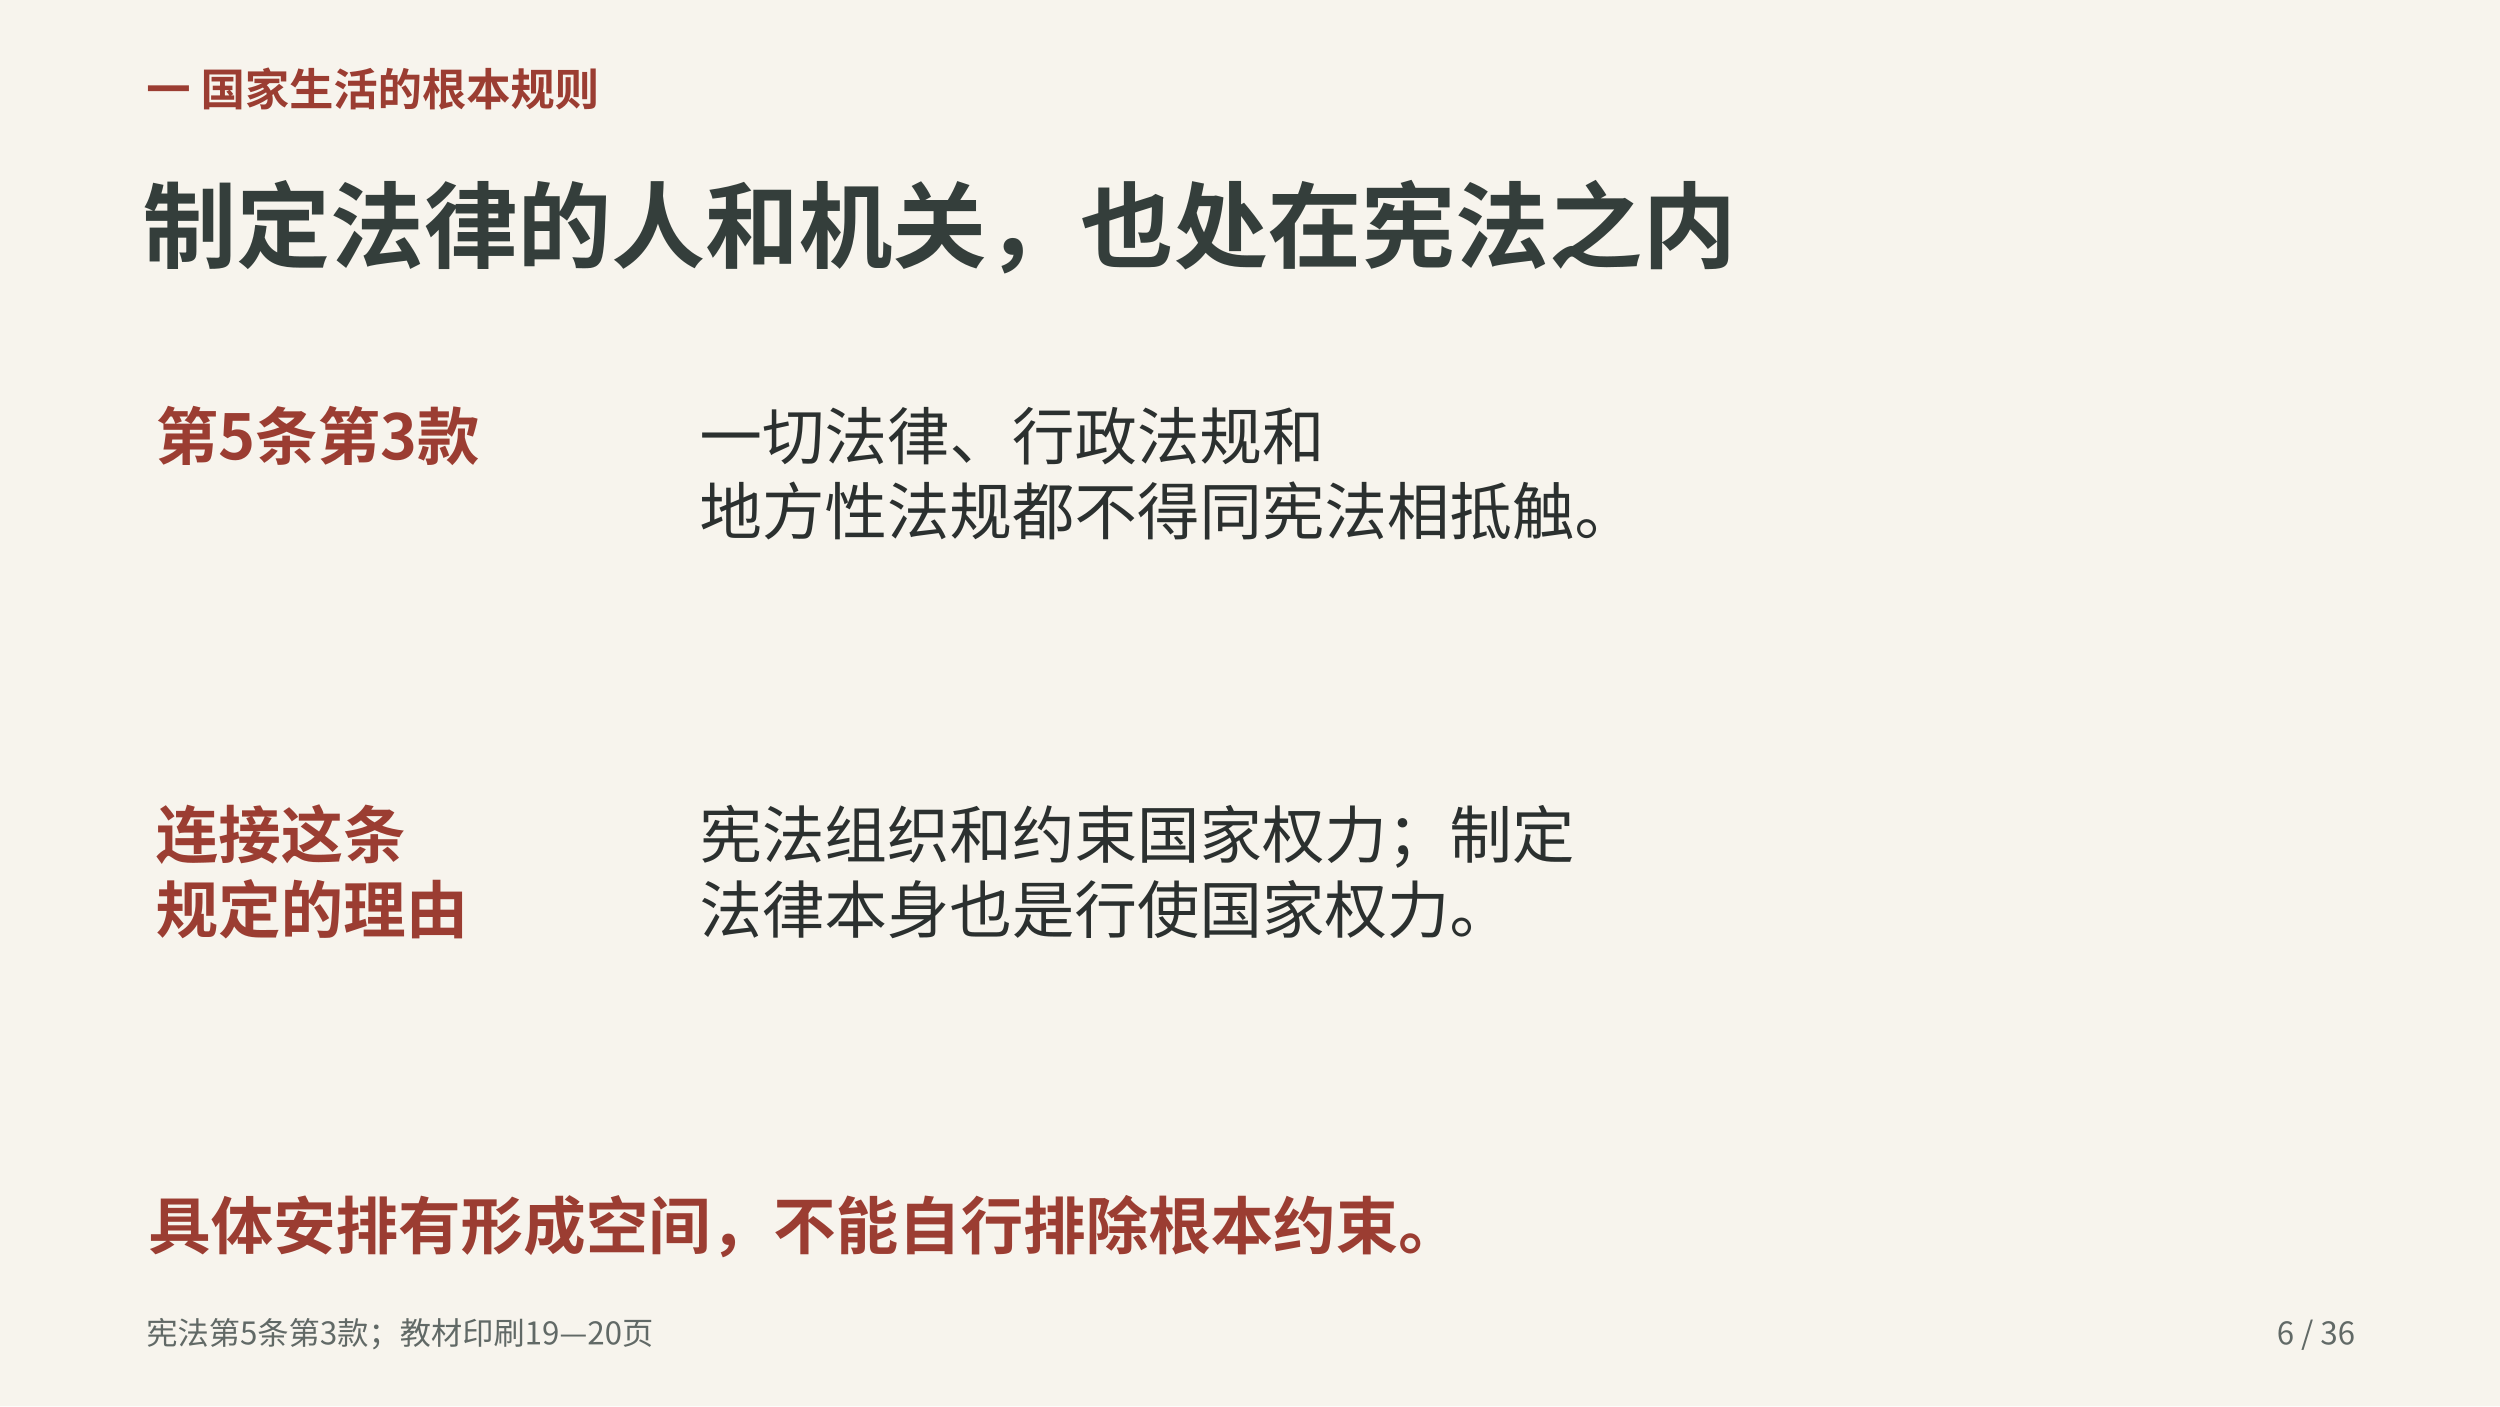
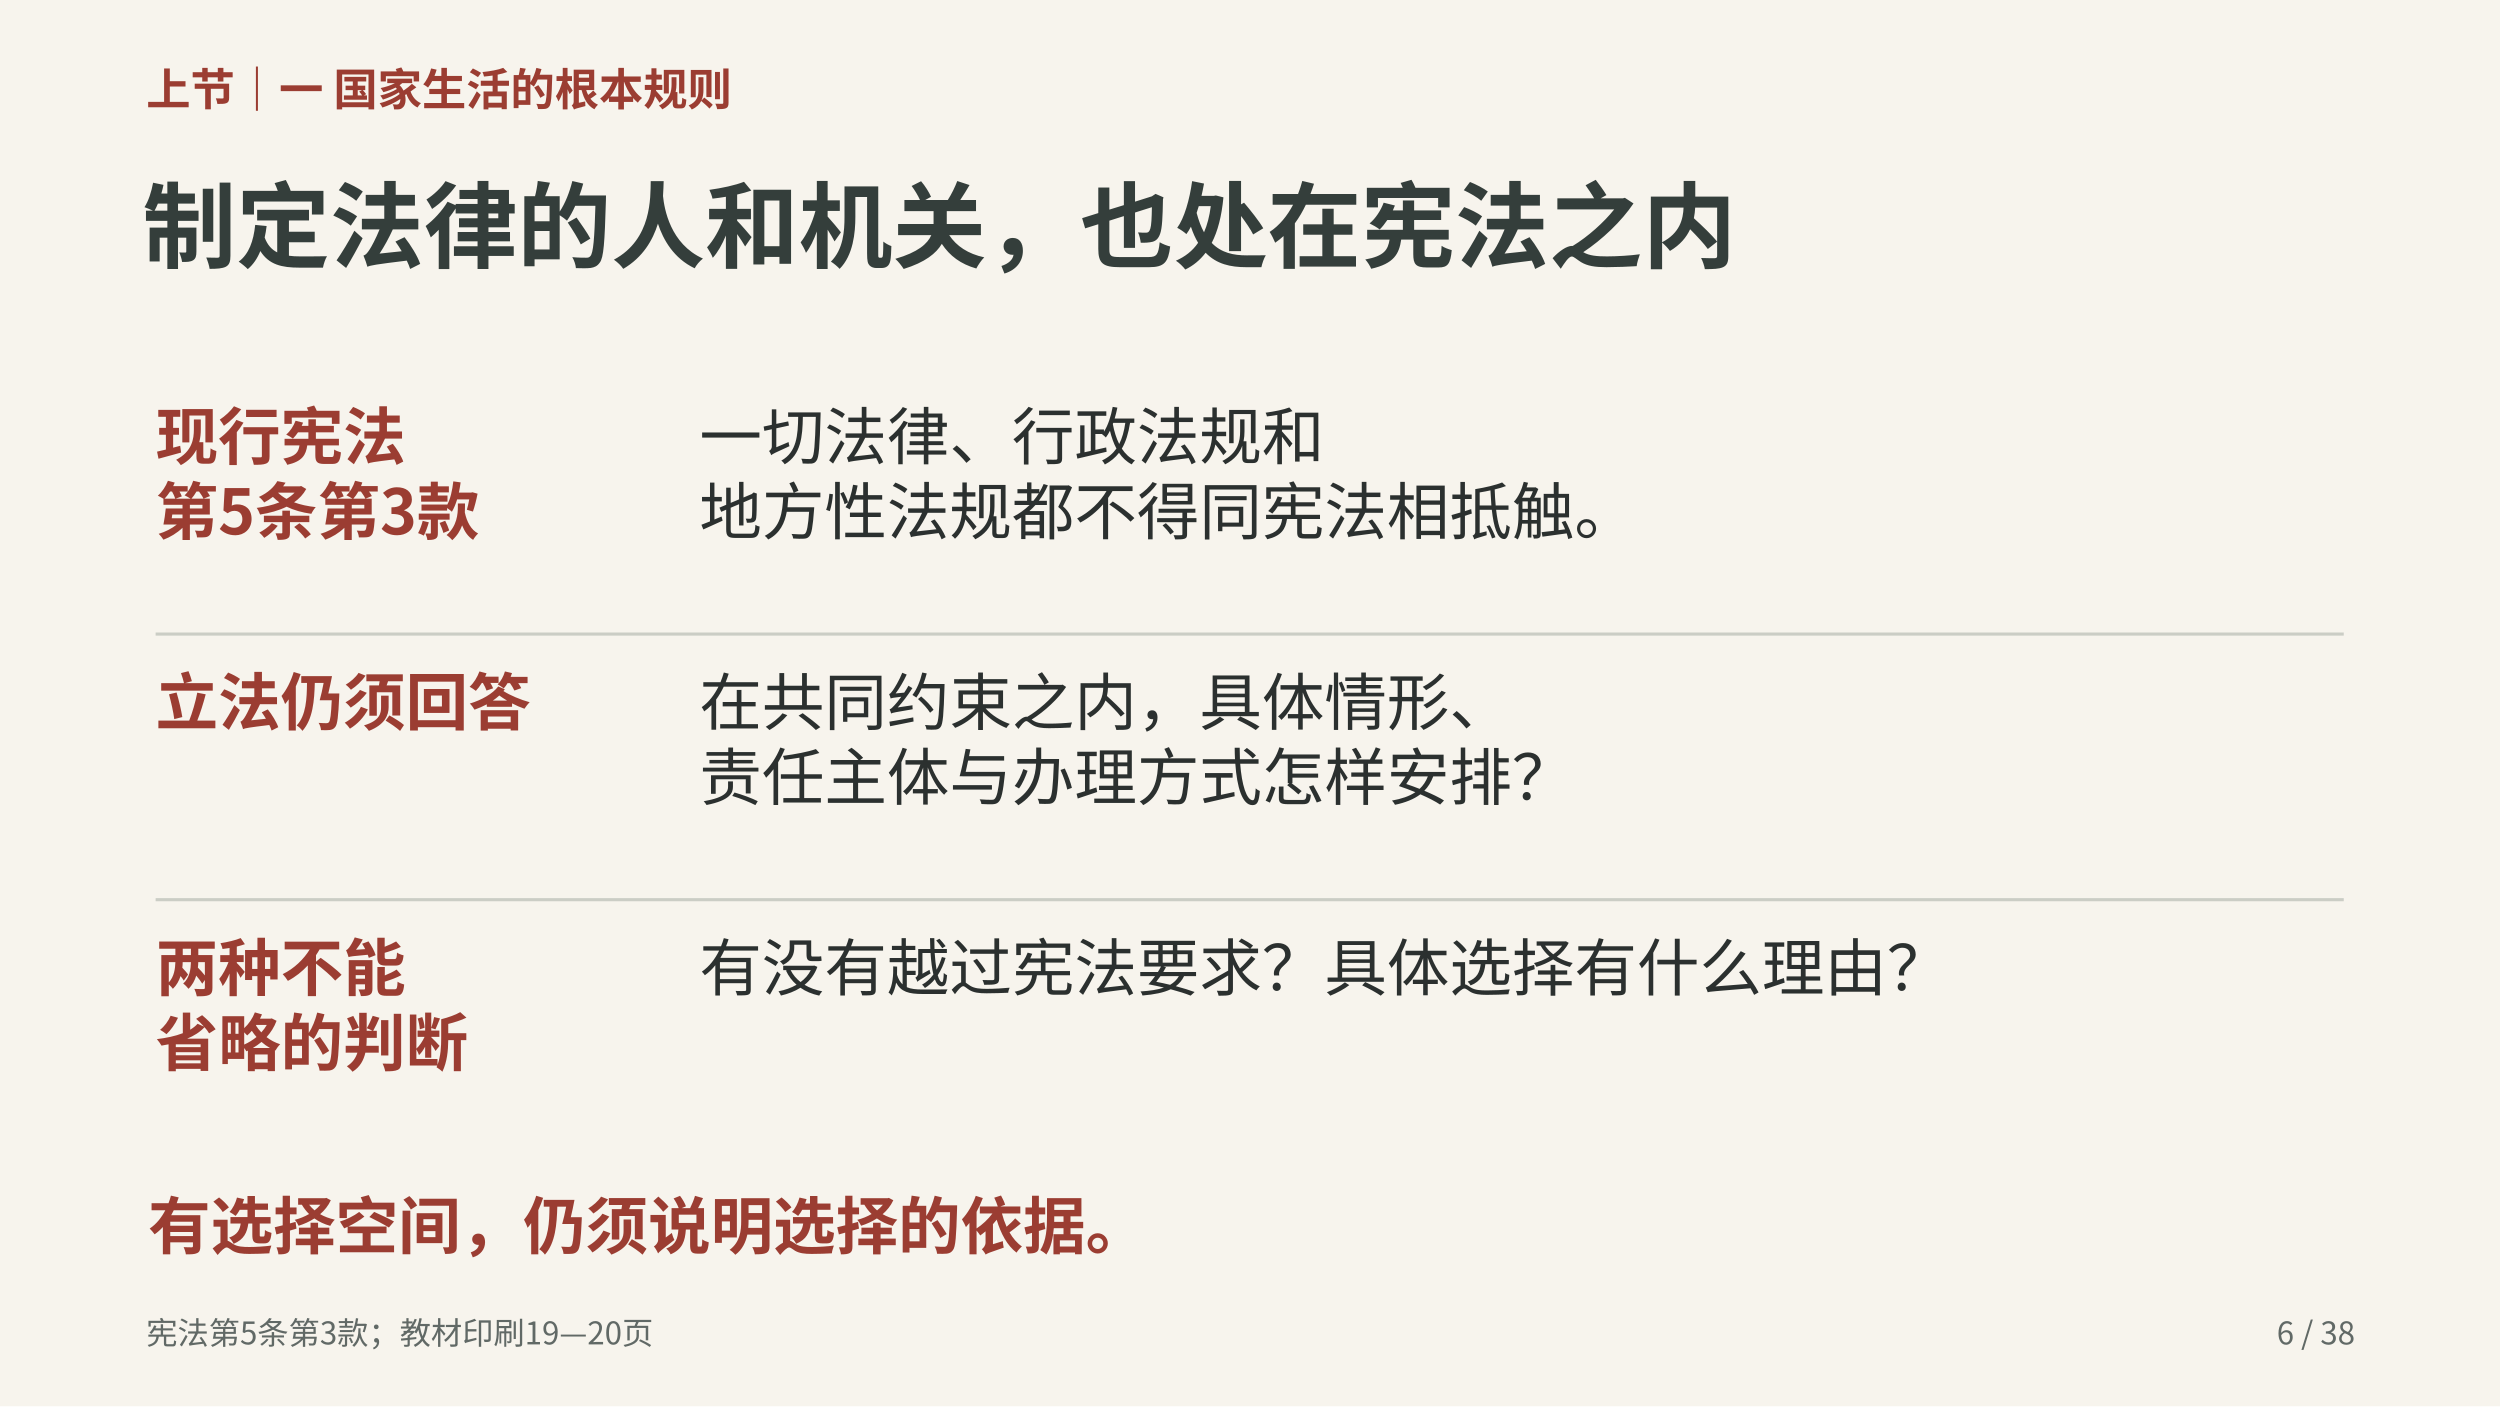
<svg xmlns="http://www.w3.org/2000/svg" viewBox="0 0 1600 900" width="1600" height="900">
  <defs>
    <marker id="arrow" viewBox="0 0 10 10" refX="8" refY="5" markerWidth="5" markerHeight="5" orient="auto-start-reverse">
      <path d="M 0 0 L 10 5 L 0 10 z" fill="#9B3D32" />
    </marker>
  </defs>
  <rect width="1600" height="900" fill="#F7F4ED" />
  <text x="93.6" y="67.5" font-family="Microsoft YaHei, Noto Sans CJK SC, sans-serif" font-size="28.333" font-weight="700" fill="#9B3D32" text-anchor="start">
-     <tspan x="93.6" dy="0">一 国家生活的根本规则</tspan>
+     <tspan x="93.6" dy="0">上节｜一 国家生活的根本规则</tspan>
  </text>
  <text x="91.2" y="166.8" font-family="Microsoft YaHei, Noto Sans CJK SC, sans-serif" font-size="60" font-weight="700" fill="#343E3B" text-anchor="start">
    <tspan x="91.2" dy="0">制定法律的人和机关，也处在宪法之内</tspan>
  </text>
  <text x="99.6" y="294" font-family="Microsoft YaHei, Noto Sans CJK SC, sans-serif" font-size="40" font-weight="700" fill="#9B3D32" text-anchor="start">
-     <tspan x="99.6" dy="0">第5条第3款</tspan>
+     <tspan x="99.6" dy="0">现行宪法</tspan>
+     <tspan x="99.6" dy="48">第5条第3款</tspan>
  </text>
  <text x="447.6" y="294" font-family="Microsoft YaHei, Noto Sans CJK SC, sans-serif" font-size="40" font-weight="400" fill="#2B302F" text-anchor="start">
    <tspan x="447.6" dy="0">一切法律、行政法规和</tspan>
    <tspan x="447.6" dy="48">地方性法规都不得同宪法相抵触。</tspan>
  </text>
-   <text x="99.6" y="549" font-family="Microsoft YaHei, Noto Sans CJK SC, sans-serif" font-size="40" font-weight="700" fill="#9B3D32" text-anchor="start">
-     <tspan x="99.6" dy="0">连接这条</tspan>
-     <tspan x="99.6" dy="48">规定的理由</tspan>
+   <line x1="99.6" y1="405.8" x2="1500" y2="405.8" stroke="#CBCDC5" stroke-width="2" />
+   <text x="99.6" y="464" font-family="Microsoft YaHei, Noto Sans CJK SC, sans-serif" font-size="40" font-weight="700" fill="#9B3D32" text-anchor="start">
+     <tspan x="99.6" dy="0">立法仍须回答</tspan>
  </text>
-   <text x="447.6" y="549" font-family="Microsoft YaHei, Noto Sans CJK SC, sans-serif" font-size="40" font-weight="400" fill="#2B302F" text-anchor="start">
-     <tspan x="447.6" dy="0">宪法组织和约束国家权力；制定</tspan>
-     <tspan x="447.6" dy="48">法律本身也是行使国家权力。</tspan>
+   <text x="447.6" y="464" font-family="Microsoft YaHei, Noto Sans CJK SC, sans-serif" font-size="40" font-weight="400" fill="#2B302F" text-anchor="start">
+     <tspan x="447.6" dy="0">在共同约束之内，具体情形、</tspan>
+     <tspan x="447.6" dy="48">责任主体与办理方式怎样安排？</tspan>
+   </text>
+   <line x1="99.6" y1="575.8" x2="1500" y2="575.8" stroke="#CBCDC5" stroke-width="2" />
+   <text x="99.6" y="634" font-family="Microsoft YaHei, Noto Sans CJK SC, sans-serif" font-size="40" font-weight="700" fill="#9B3D32" text-anchor="start">
+     <tspan x="99.6" dy="0">两种不能</tspan>
+     <tspan x="99.6" dy="48">省略的判断</tspan>
+   </text>
+   <text x="447.6" y="634" font-family="Microsoft YaHei, Noto Sans CJK SC, sans-serif" font-size="40" font-weight="400" fill="#2B302F" text-anchor="start">
+     <tspan x="447.6" dy="0">有没有越过宪法要求？具体选择有什么理由？</tspan>
  </text>
  <text x="94.8" y="799.2" font-family="Microsoft YaHei, Noto Sans CJK SC, sans-serif" font-size="40" font-weight="700" fill="#9B3D32" text-anchor="start">
-     <tspan x="94.8" dy="0">具体安排有形成空间，不能自行排除根本约束。</tspan>
+     <tspan x="94.8" dy="0">有选择空间，仍须说明选择的依据。</tspan>
  </text>
  <text x="93.6" y="860.4" font-family="Microsoft YaHei, Noto Sans CJK SC, sans-serif" font-size="20" font-weight="400" fill="#616966" text-anchor="start">
    <tspan x="93.6" dy="0">宪法第5条第3款；教材印刷19—20页</tspan>
  </text>
  <text x="1507.2" y="860.4" font-family="Microsoft YaHei, Noto Sans CJK SC, sans-serif" font-size="20" font-weight="400" fill="#616966" text-anchor="end">
-     <tspan x="1507.2" dy="0">6 / 36</tspan>
+     <tspan x="1507.2" dy="0">6 / 38</tspan>
  </text>
</svg>
